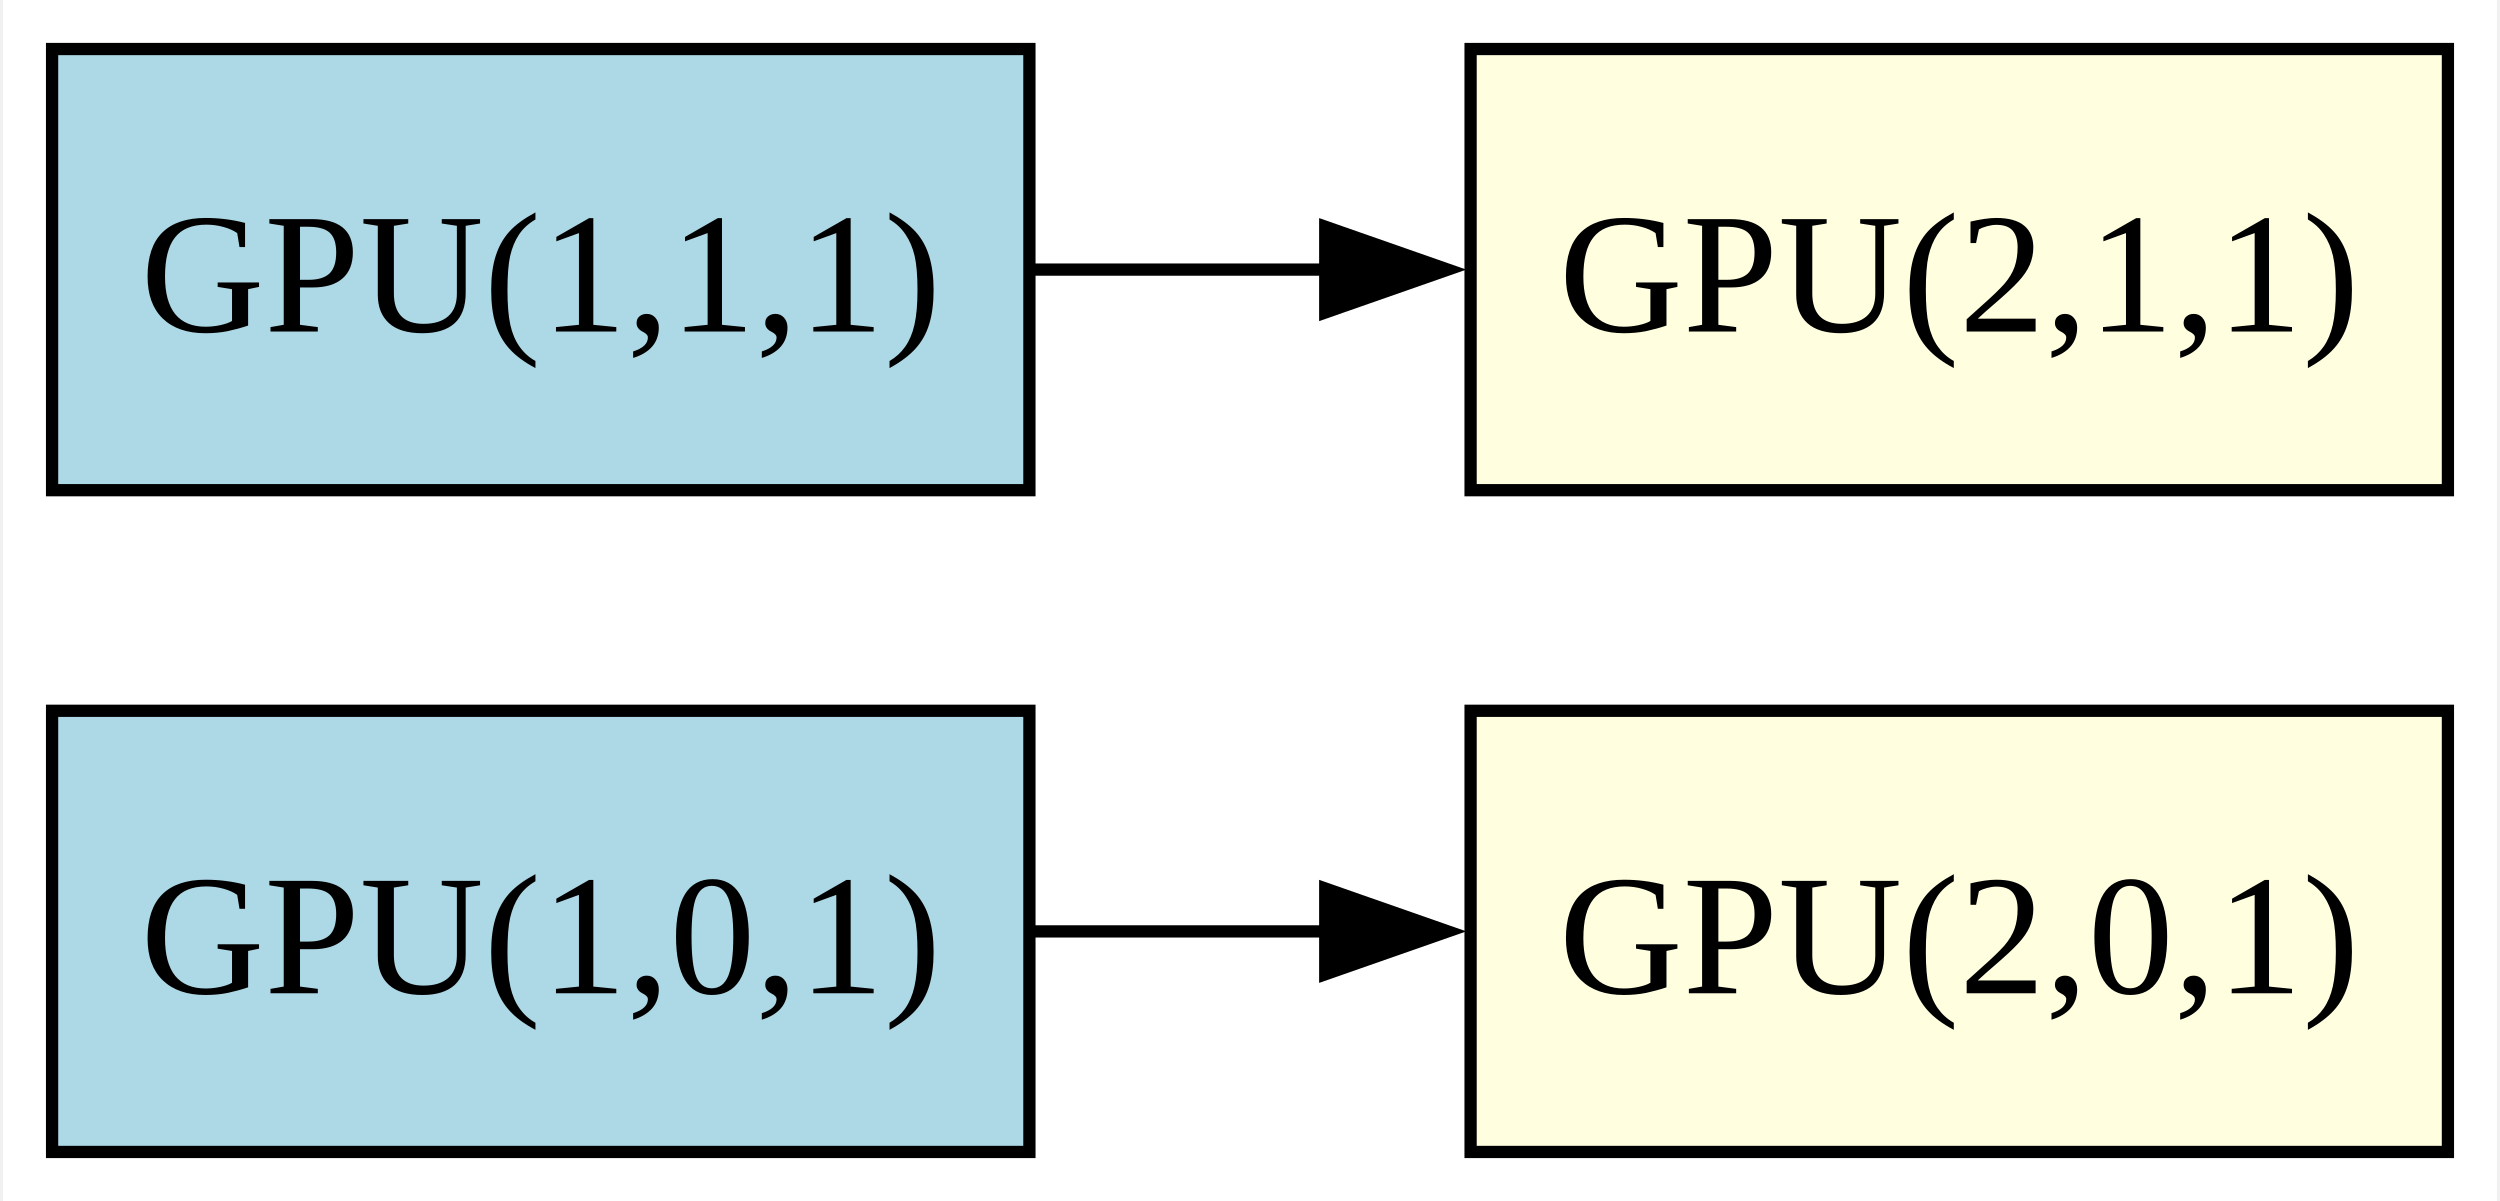
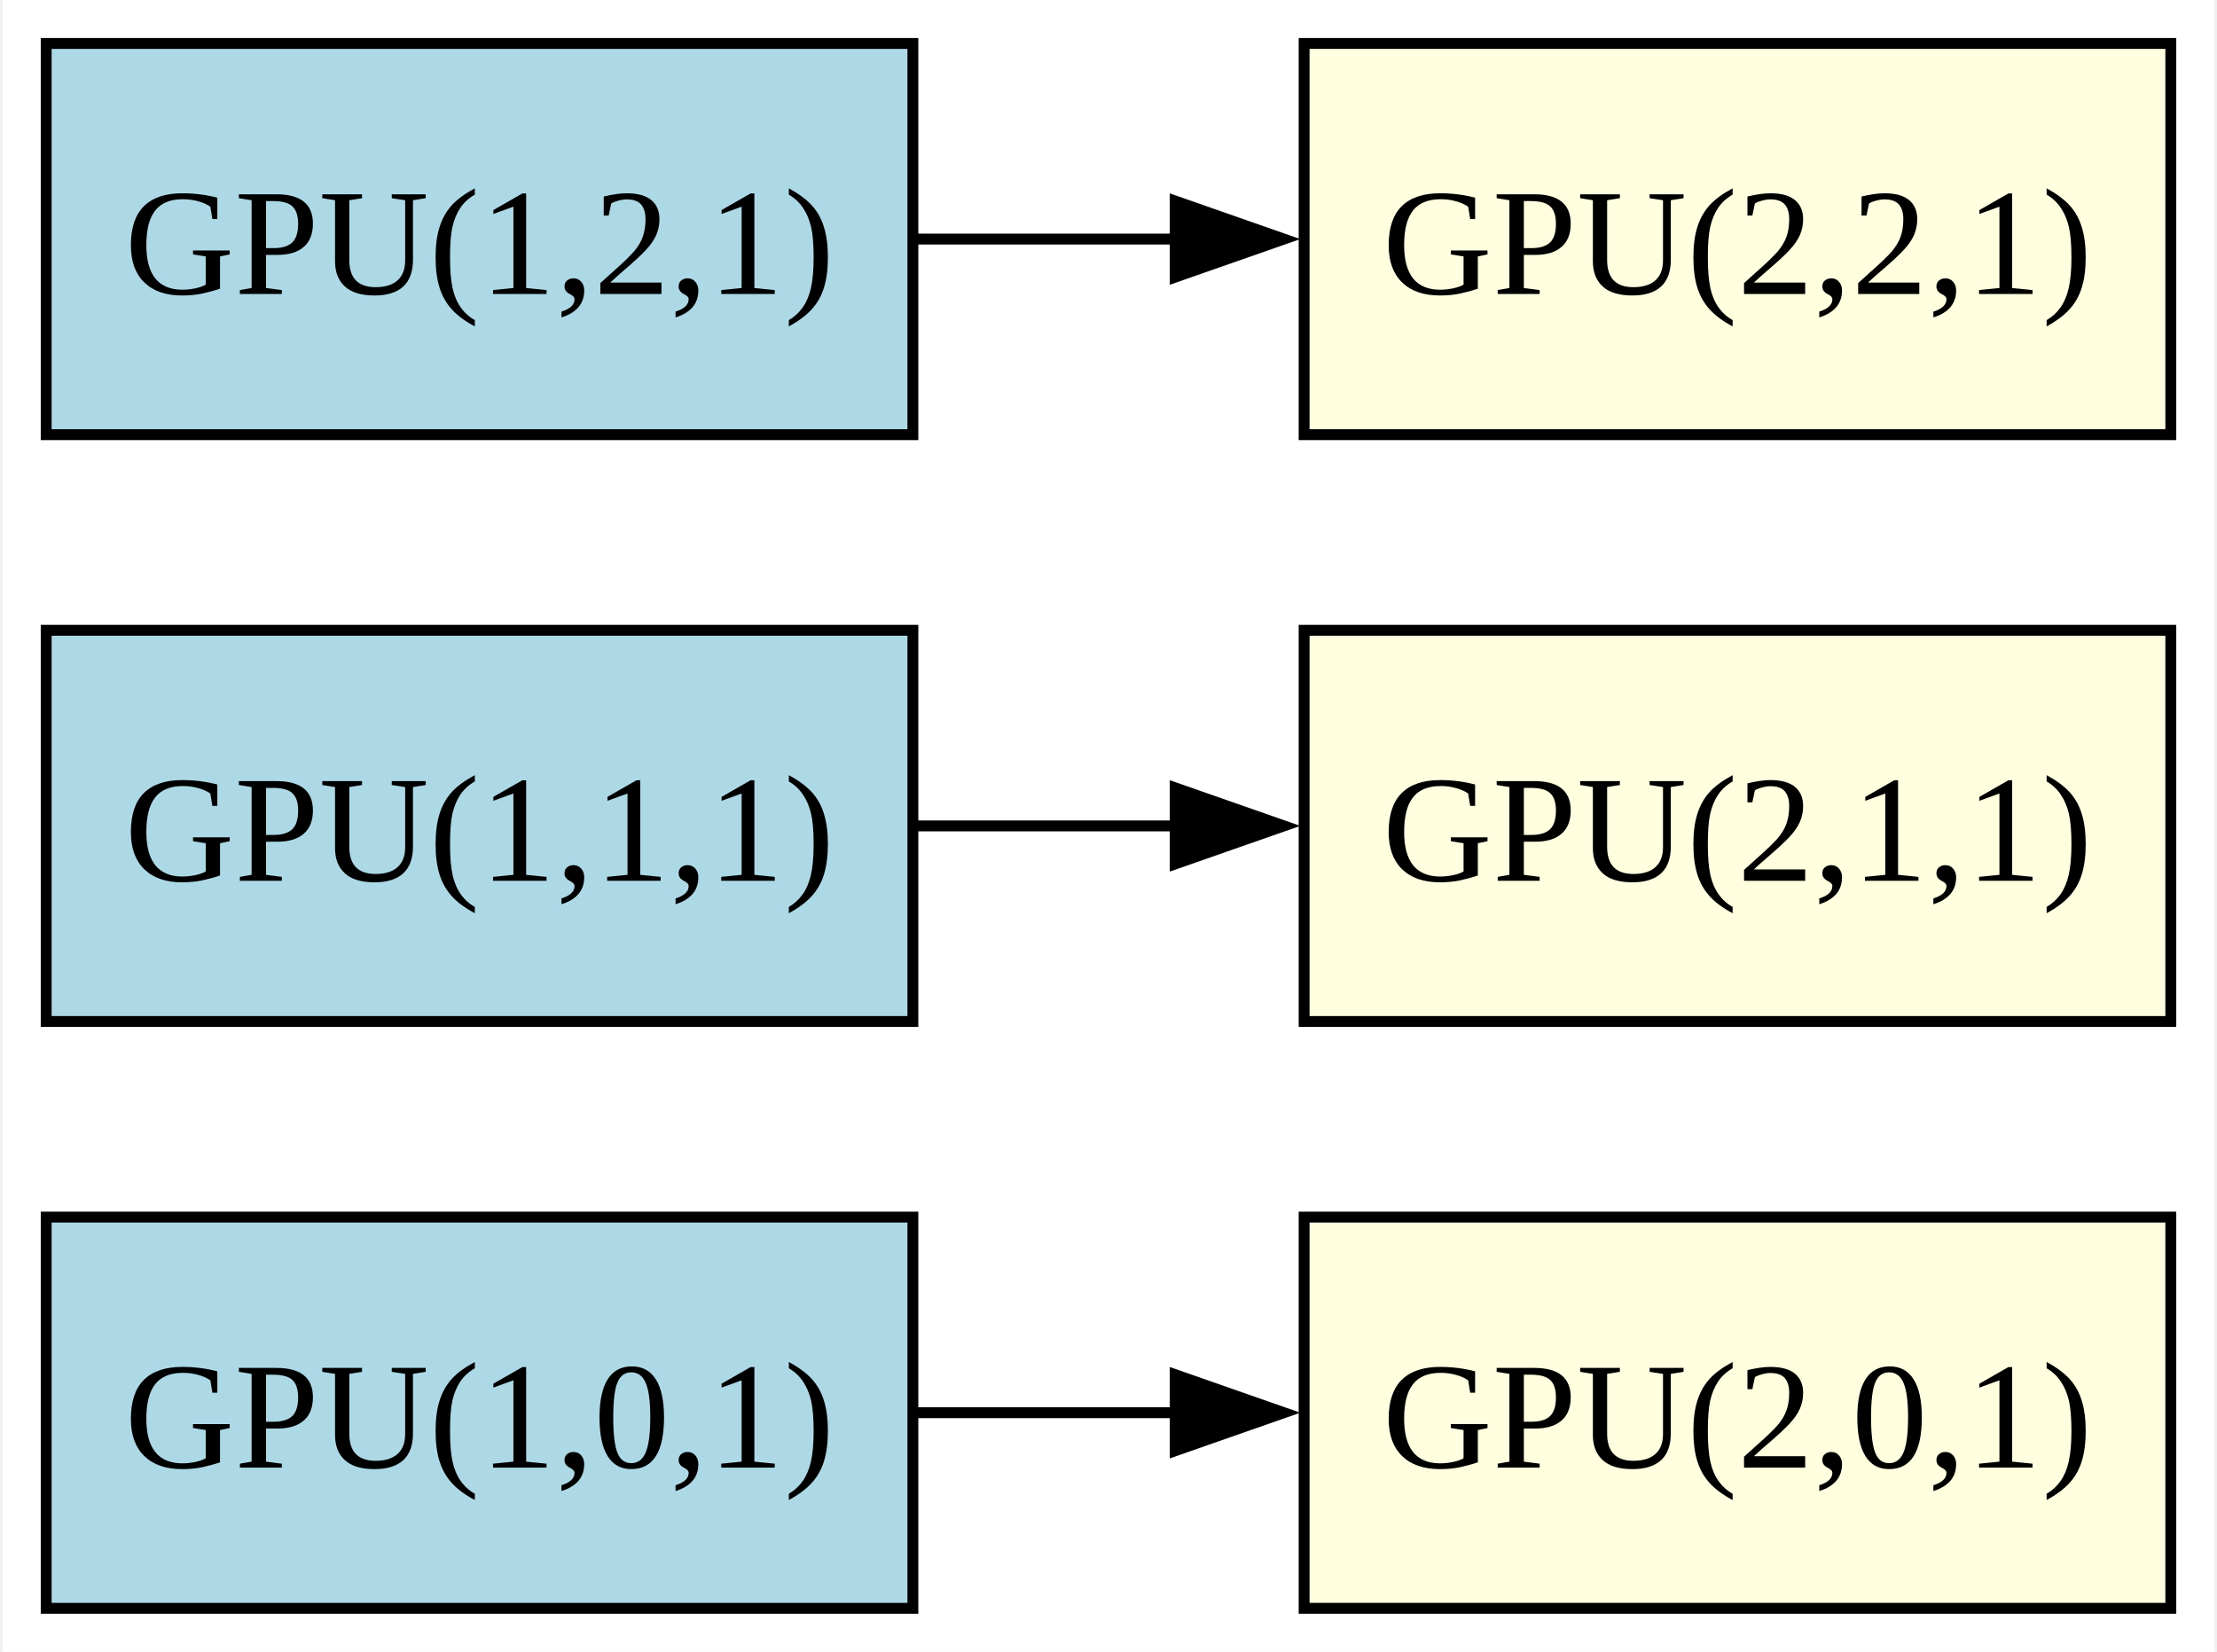
- <svg xmlns="http://www.w3.org/2000/svg" width="204pt" height="98pt" viewBox="0.00 0.00 203.50 98.00">
-   <g id="graph0" class="graph" transform="scale(1 1) rotate(0) translate(4 94)">
-     <polygon fill="white" stroke="none" points="-4,4 -4,-94 199.5,-94 199.5,4 -4,4" />
+ <svg xmlns="http://www.w3.org/2000/svg" width="204pt" height="152pt" viewBox="0.00 0.00 203.50 152.00">
+   <g id="graph0" class="graph" transform="scale(1 1) rotate(0) translate(4 148)">
+     <polygon fill="white" stroke="none" points="-4,4 -4,-148 199.5,-148 199.5,4 -4,4" />
    <g id="node1" class="node">
      <polygon fill="lightblue" stroke="black" points="79.75,-36 0,-36 0,0 79.75,0 79.75,-36" />
      <text text-anchor="middle" x="39.88" y="-12.95" font-family="Times New Roman,serif" font-size="14.00">GPU(1,0,1)</text>
    </g>
    <g id="node2" class="node">
      <polygon fill="lightyellow" stroke="black" points="195.5,-36 115.75,-36 115.75,0 195.5,0 195.5,-36" />
      <text text-anchor="middle" x="155.62" y="-12.95" font-family="Times New Roman,serif" font-size="14.00">GPU(2,0,1)</text>
    </g>
    <g id="edge1" class="edge">
      <path fill="none" stroke="black" d="M80.02,-18C87.8,-18 96.06,-18 104.15,-18" />
      <polygon fill="black" stroke="black" points="103.89,-21.5 113.89,-18 103.89,-14.5 103.89,-21.5" />
    </g>
    <g id="node3" class="node">
      <polygon fill="lightblue" stroke="black" points="79.75,-90 0,-90 0,-54 79.75,-54 79.75,-90" />
      <text text-anchor="middle" x="39.88" y="-66.95" font-family="Times New Roman,serif" font-size="14.00">GPU(1,1,1)</text>
    </g>
    <g id="node4" class="node">
      <polygon fill="lightyellow" stroke="black" points="195.5,-90 115.75,-90 115.75,-54 195.5,-54 195.5,-90" />
      <text text-anchor="middle" x="155.62" y="-66.95" font-family="Times New Roman,serif" font-size="14.00">GPU(2,1,1)</text>
    </g>
    <g id="edge2" class="edge">
      <path fill="none" stroke="black" d="M80.02,-72C87.8,-72 96.06,-72 104.15,-72" />
      <polygon fill="black" stroke="black" points="103.89,-75.5 113.89,-72 103.89,-68.5 103.89,-75.5" />
    </g>
+     <g id="node5" class="node">
+       <polygon fill="lightblue" stroke="black" points="79.75,-144 0,-144 0,-108 79.75,-108 79.75,-144" />
+       <text text-anchor="middle" x="39.88" y="-120.95" font-family="Times New Roman,serif" font-size="14.00">GPU(1,2,1)</text>
+     </g>
+     <g id="node6" class="node">
+       <polygon fill="lightyellow" stroke="black" points="195.5,-144 115.75,-144 115.75,-108 195.5,-108 195.5,-144" />
+       <text text-anchor="middle" x="155.62" y="-120.95" font-family="Times New Roman,serif" font-size="14.00">GPU(2,2,1)</text>
+     </g>
+     <g id="edge3" class="edge">
+       <path fill="none" stroke="black" d="M80.02,-126C87.8,-126 96.06,-126 104.15,-126" />
+       <polygon fill="black" stroke="black" points="103.89,-129.5 113.89,-126 103.89,-122.5 103.89,-129.5" />
+     </g>
  </g>
</svg>
